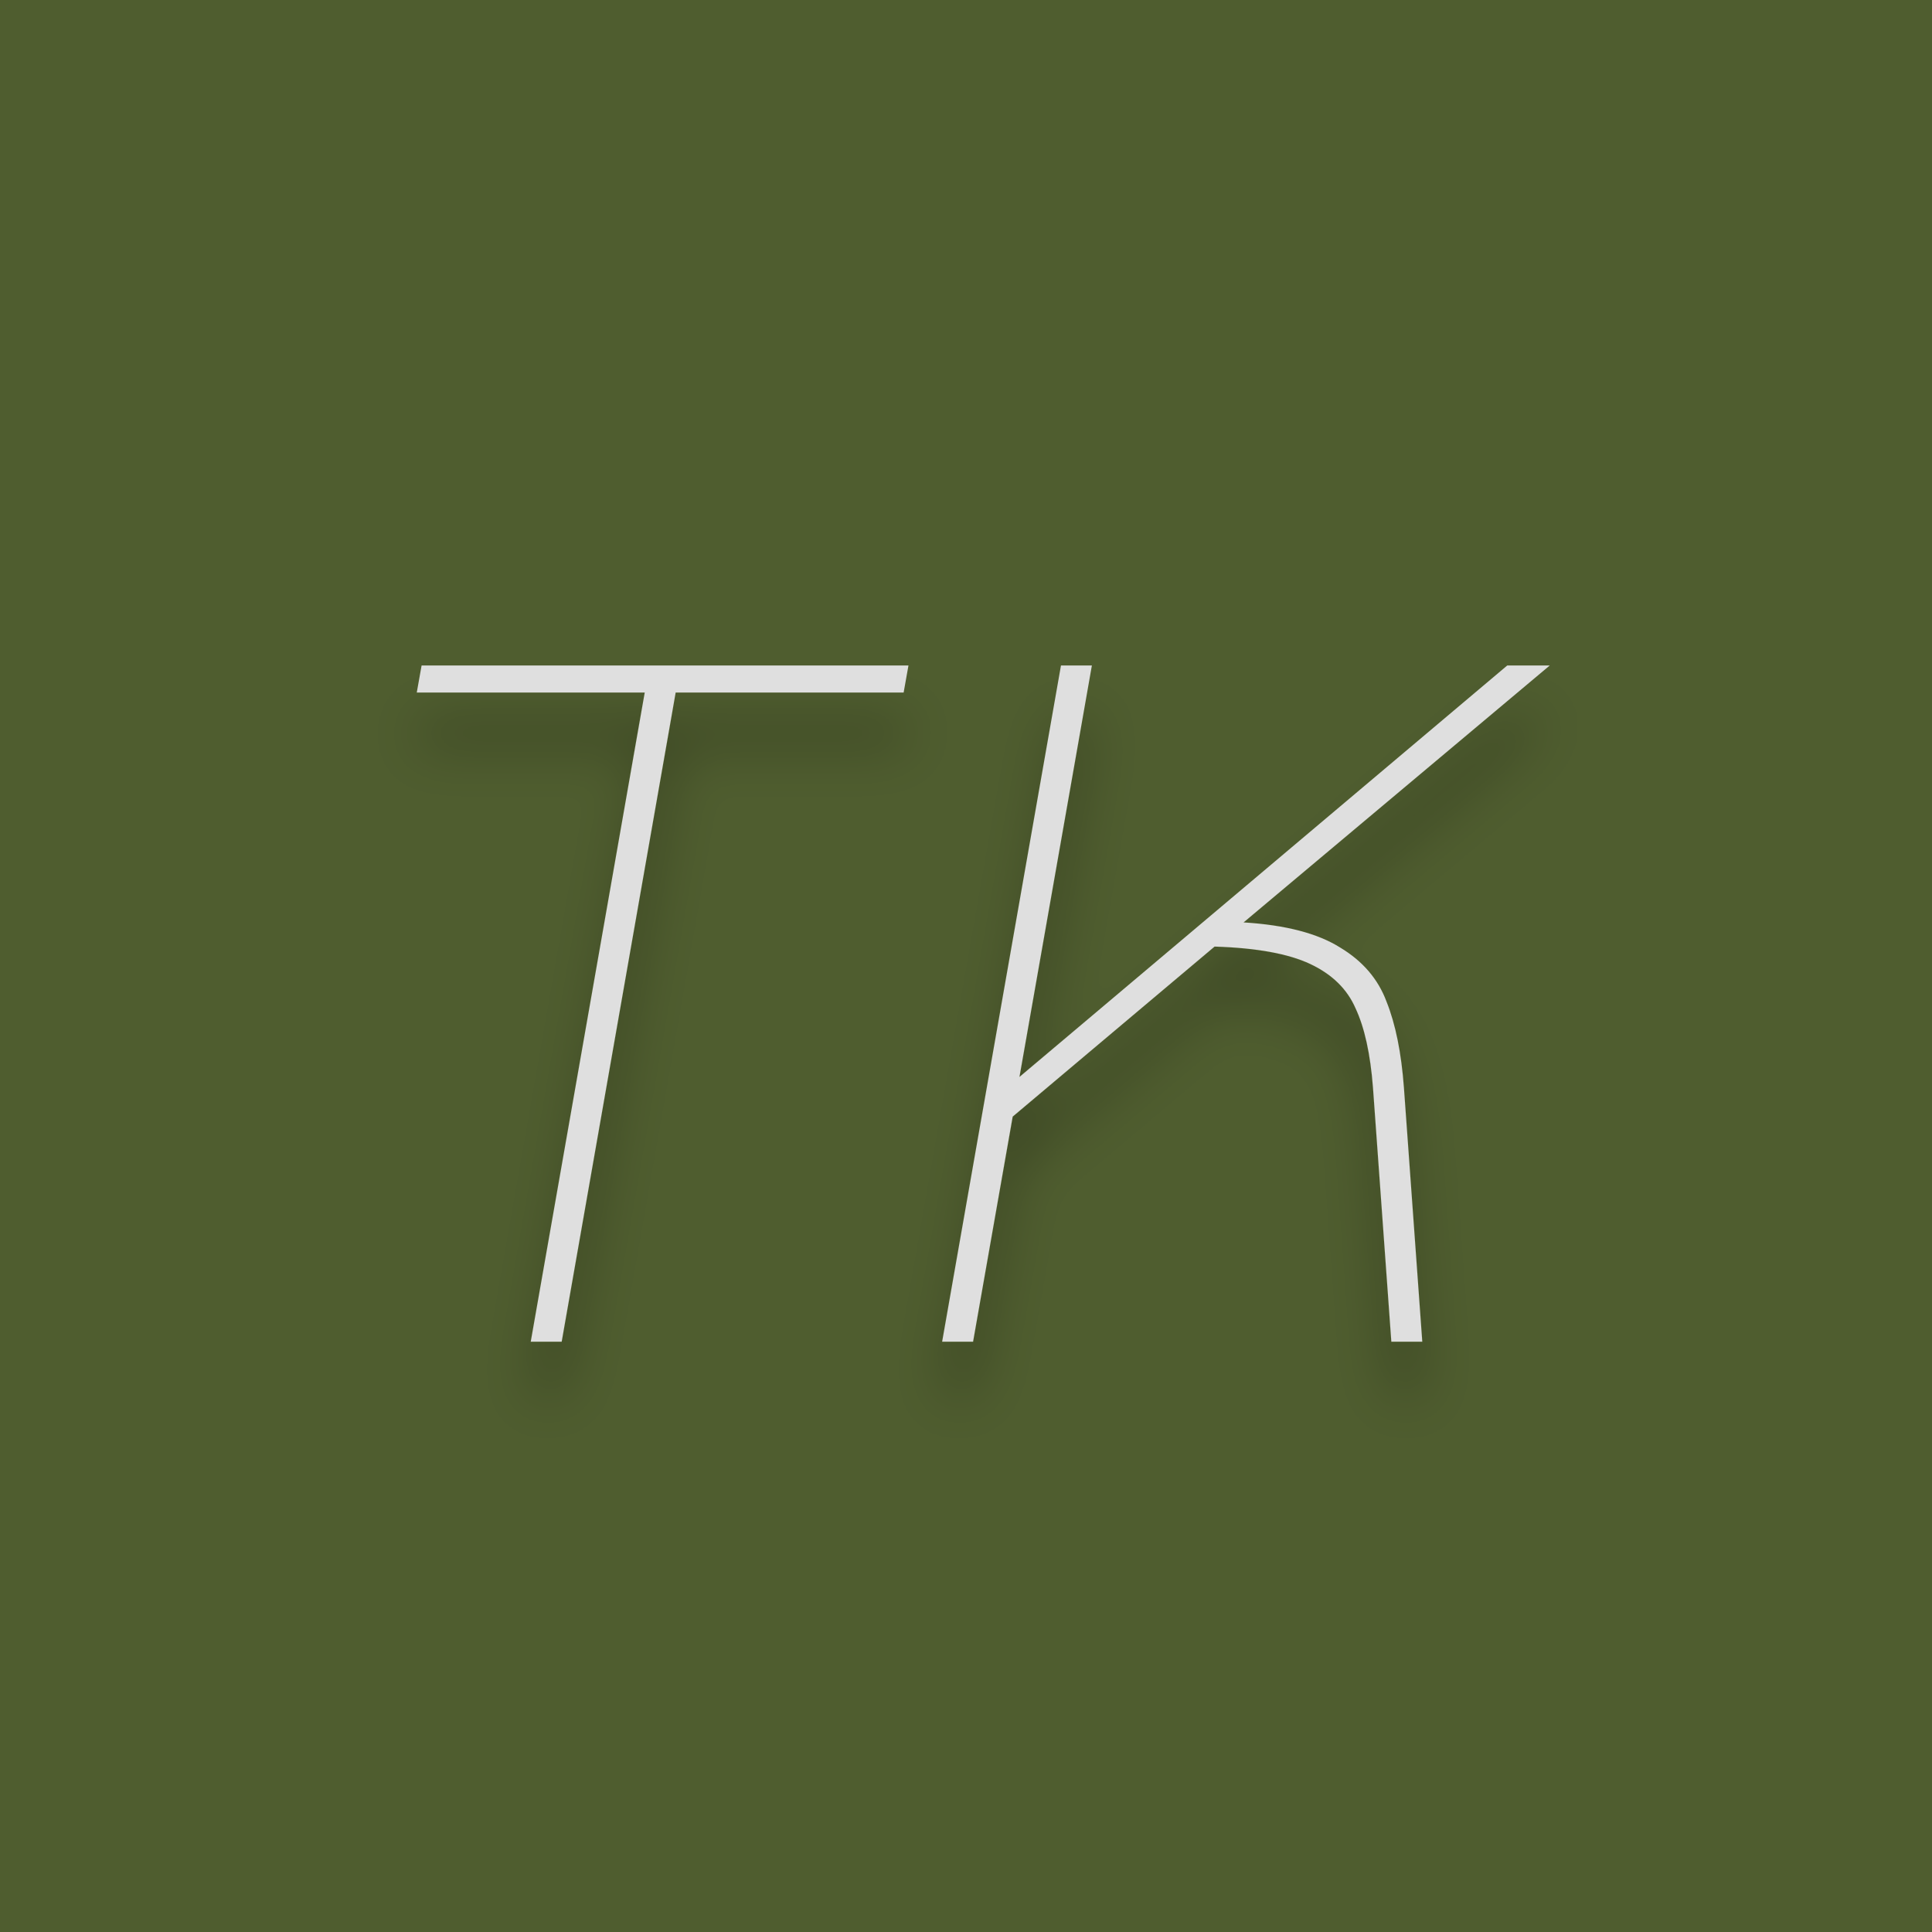
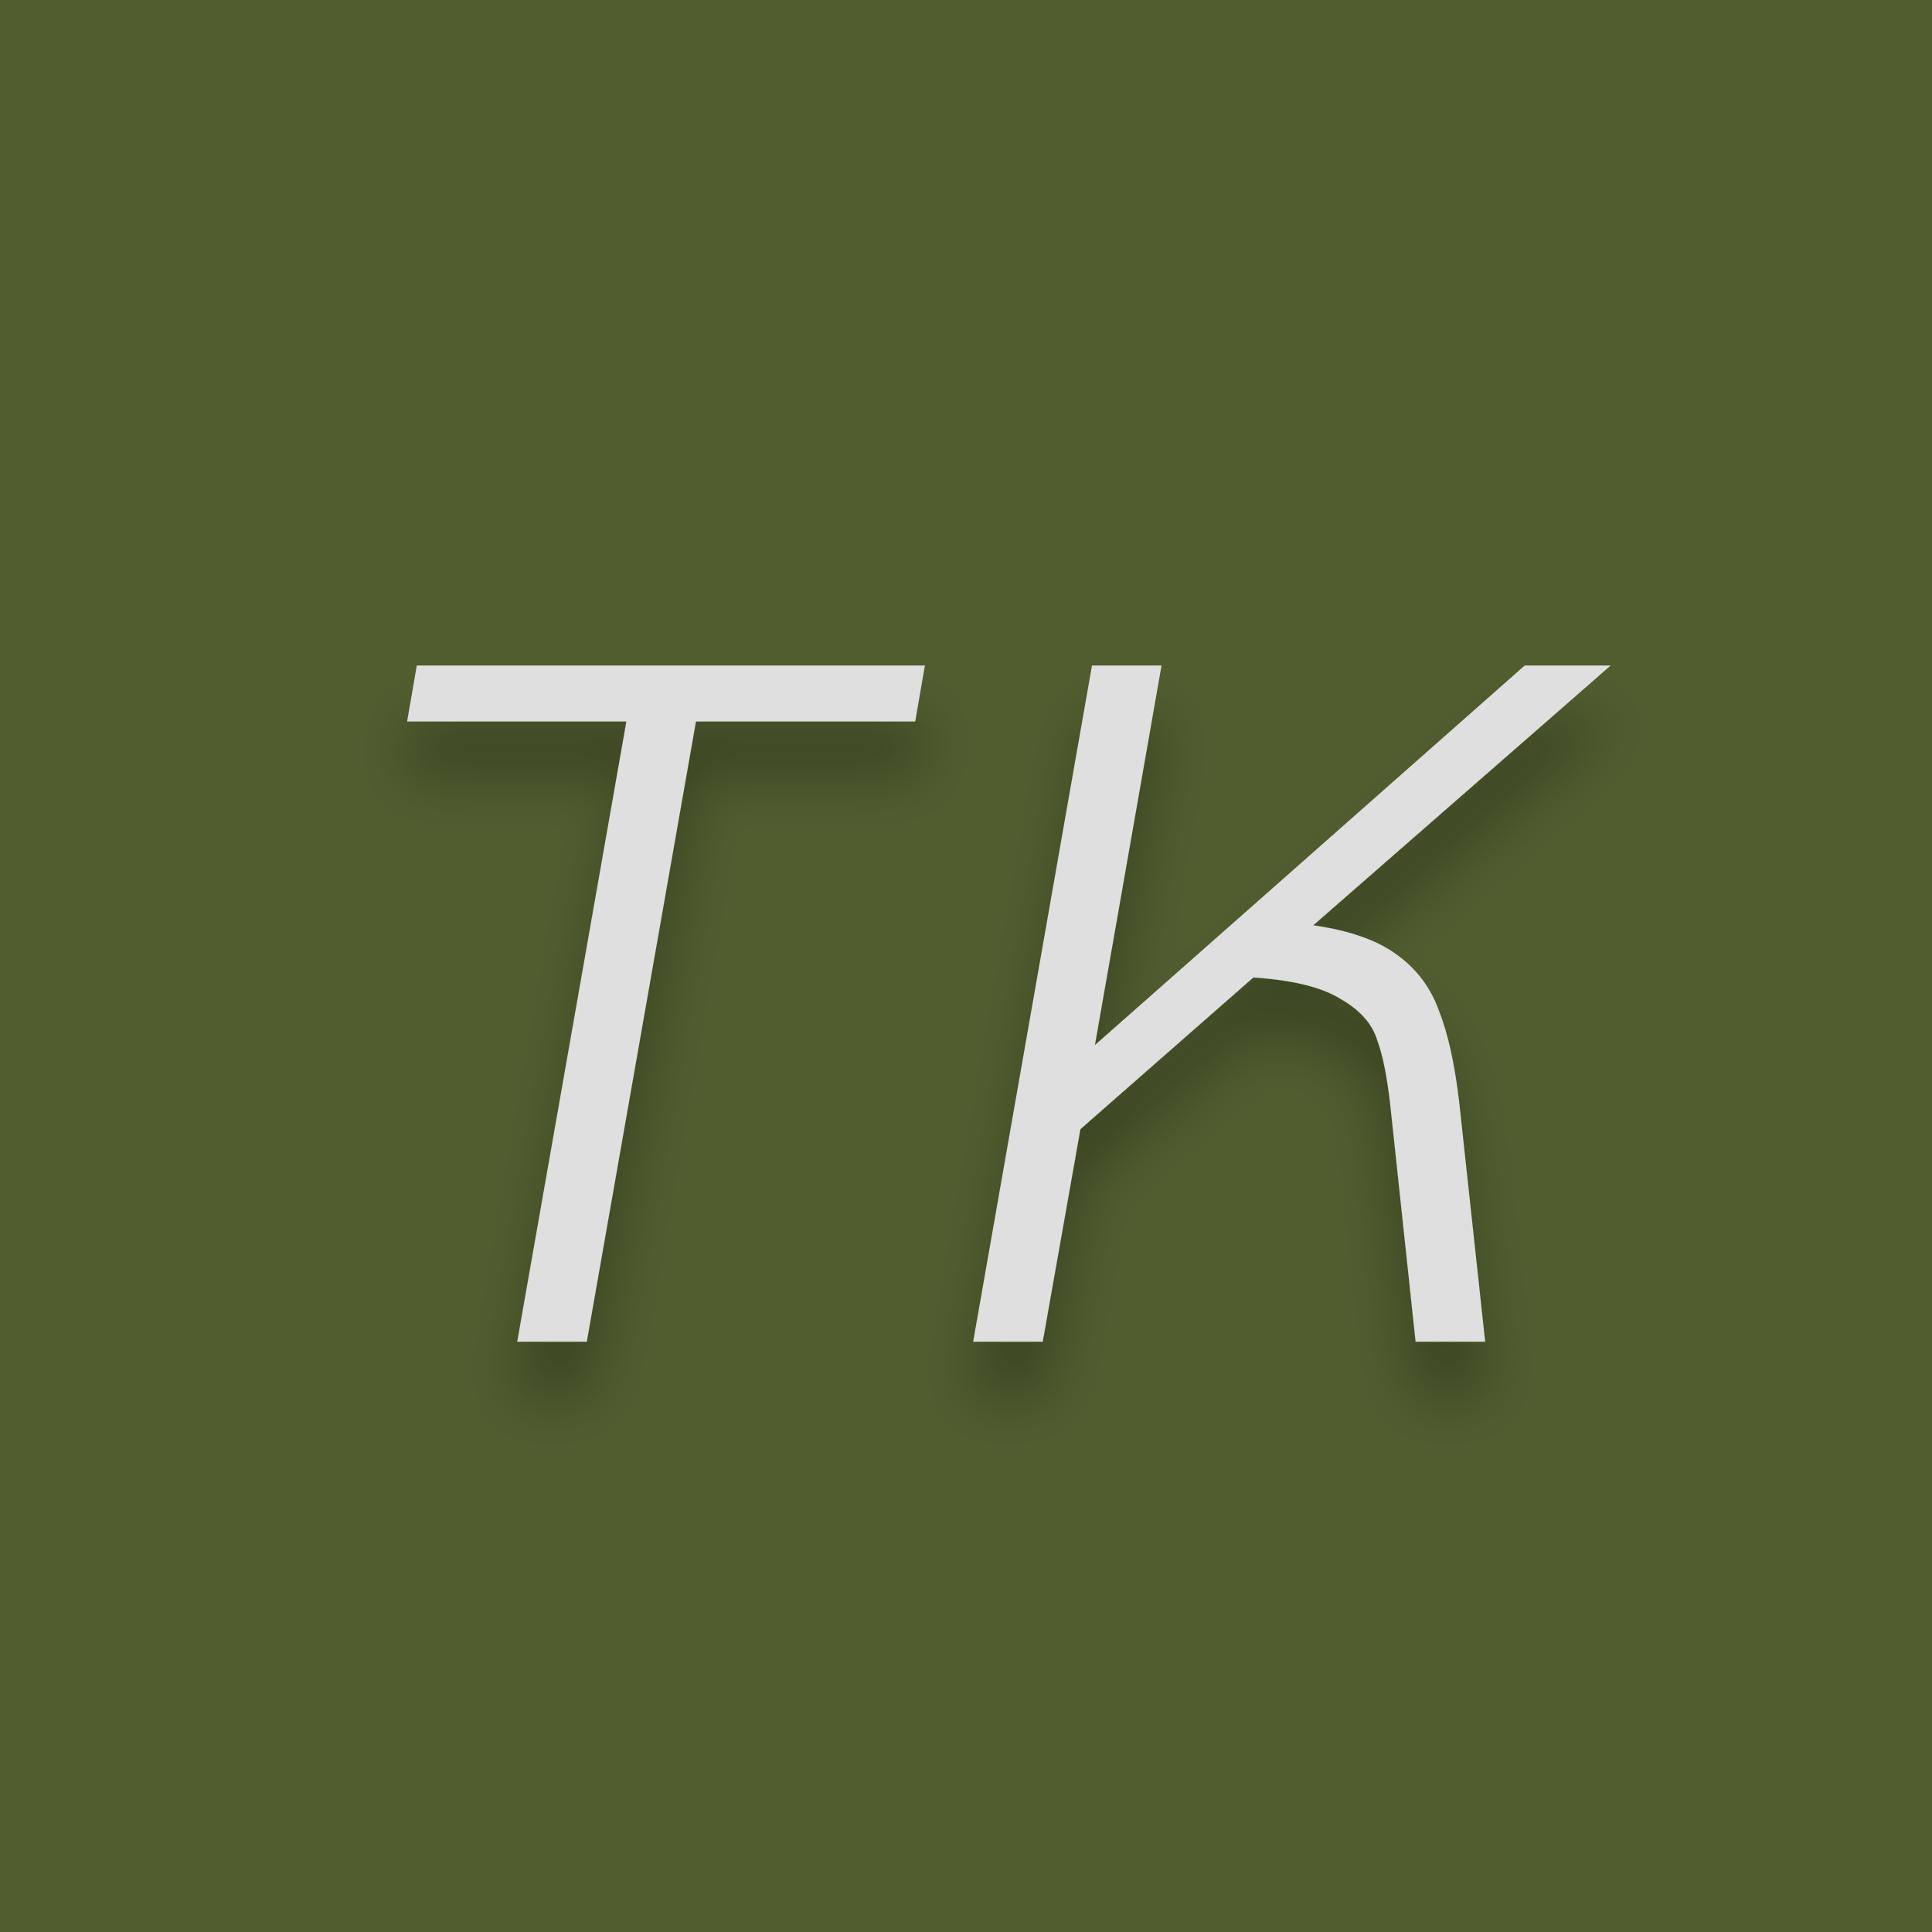
<svg xmlns="http://www.w3.org/2000/svg" width="144" height="144" viewBox="0 0 144 144" fill="none">
  <g clip-path="url(#clip0_93_3)">
    <rect width="144" height="144" fill="white" />
    <rect width="144" height="144" fill="#4F5D2F" />
    <g filter="url(#filter0_d_93_3)">
-       <path d="M48.056 51.616H31.064L31.424 49.6H67.712L67.352 51.616H50.36L41.864 100H39.56L48.056 51.616ZM92.687 68.752C95.807 68.944 98.207 69.568 99.887 70.624C101.567 71.632 102.719 72.976 103.343 74.656C104.015 76.336 104.447 78.472 104.639 81.064L106.007 100H103.703L102.335 81.064C102.143 78.568 101.711 76.6 101.039 75.16C100.415 73.72 99.287 72.616 97.655 71.848C96.023 71.08 93.647 70.648 90.527 70.552L75.479 83.224L72.527 100H70.223L79.079 49.6H81.383L75.983 80.272L112.343 49.6H115.511L92.687 68.752Z" fill="#DFDFDF" />
+       <path d="M46.688 53.776H30.344L31.064 49.6H68.936L68.216 53.776H51.872L43.736 100H38.552L46.688 53.776ZM97.879 68.968C100.567 69.352 102.631 70.072 104.071 71.128C105.559 72.184 106.615 73.576 107.239 75.304C107.911 76.984 108.415 79.24 108.751 82.072L110.695 100H105.511L103.639 82.504C103.399 80.296 103.063 78.616 102.631 77.464C102.247 76.264 101.335 75.256 99.895 74.44C98.503 73.576 96.343 73.048 93.415 72.856L80.527 84.16L77.719 100H72.535L81.391 49.6H86.575L81.607 77.896L113.647 49.6H120.055L97.879 68.968Z" fill="#DFDFDF" />
    </g>
  </g>
  <defs>
-     <filter id="filter0_d_93_3" x="27.064" y="49.6" width="92.447" height="58.4" filterUnits="userSpaceOnUse" color-interpolation-filters="sRGB">
+     <filter id="filter0_d_93_3" x="26.344" y="49.6" width="97.711" height="58.4" filterUnits="userSpaceOnUse" color-interpolation-filters="sRGB">
      <feFlood flood-opacity="0" result="BackgroundImageFix" />
      <feColorMatrix in="SourceAlpha" type="matrix" values="0 0 0 0 0 0 0 0 0 0 0 0 0 0 0 0 0 0 127 0" result="hardAlpha" />
      <feOffset dy="4" />
      <feGaussianBlur stdDeviation="2" />
      <feComposite in2="hardAlpha" operator="out" />
      <feColorMatrix type="matrix" values="0 0 0 0 0 0 0 0 0 0 0 0 0 0 0 0 0 0 0.25 0" />
      <feBlend mode="normal" in2="BackgroundImageFix" result="effect1_dropShadow_93_3" />
      <feBlend mode="normal" in="SourceGraphic" in2="effect1_dropShadow_93_3" result="shape" />
    </filter>
    <clipPath id="clip0_93_3">
      <rect width="144" height="144" fill="white" />
    </clipPath>
  </defs>
</svg>
